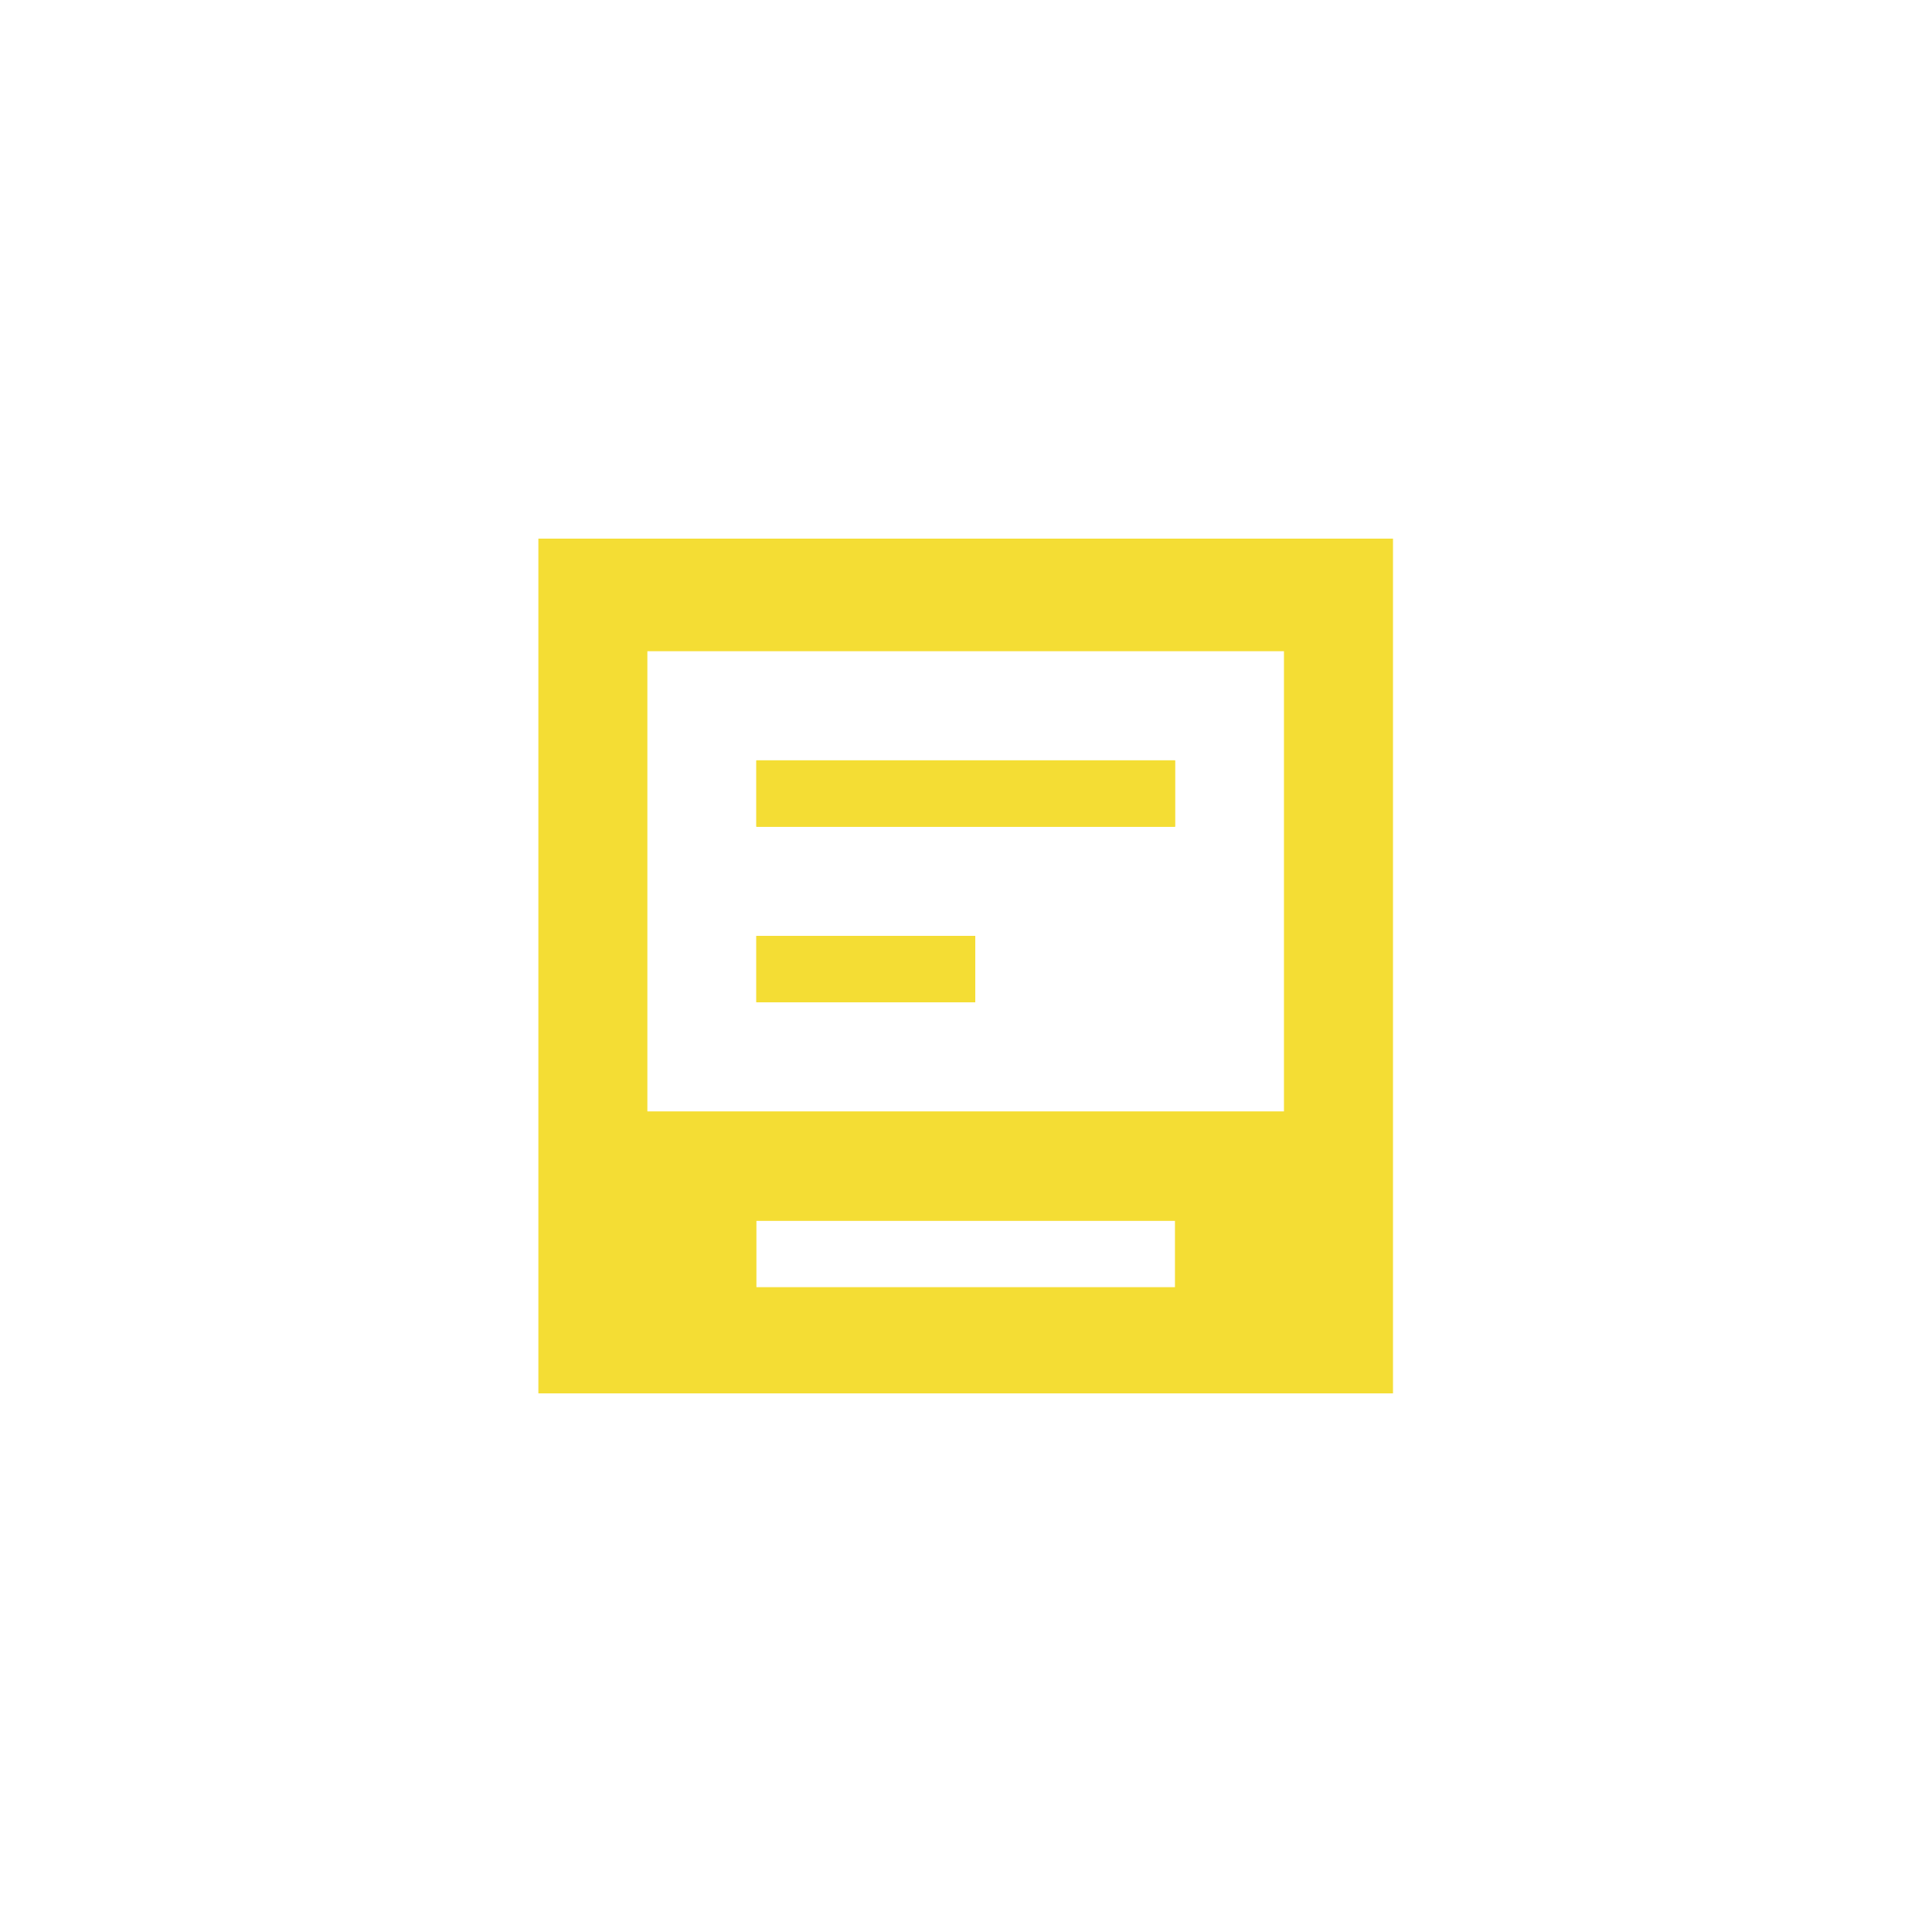
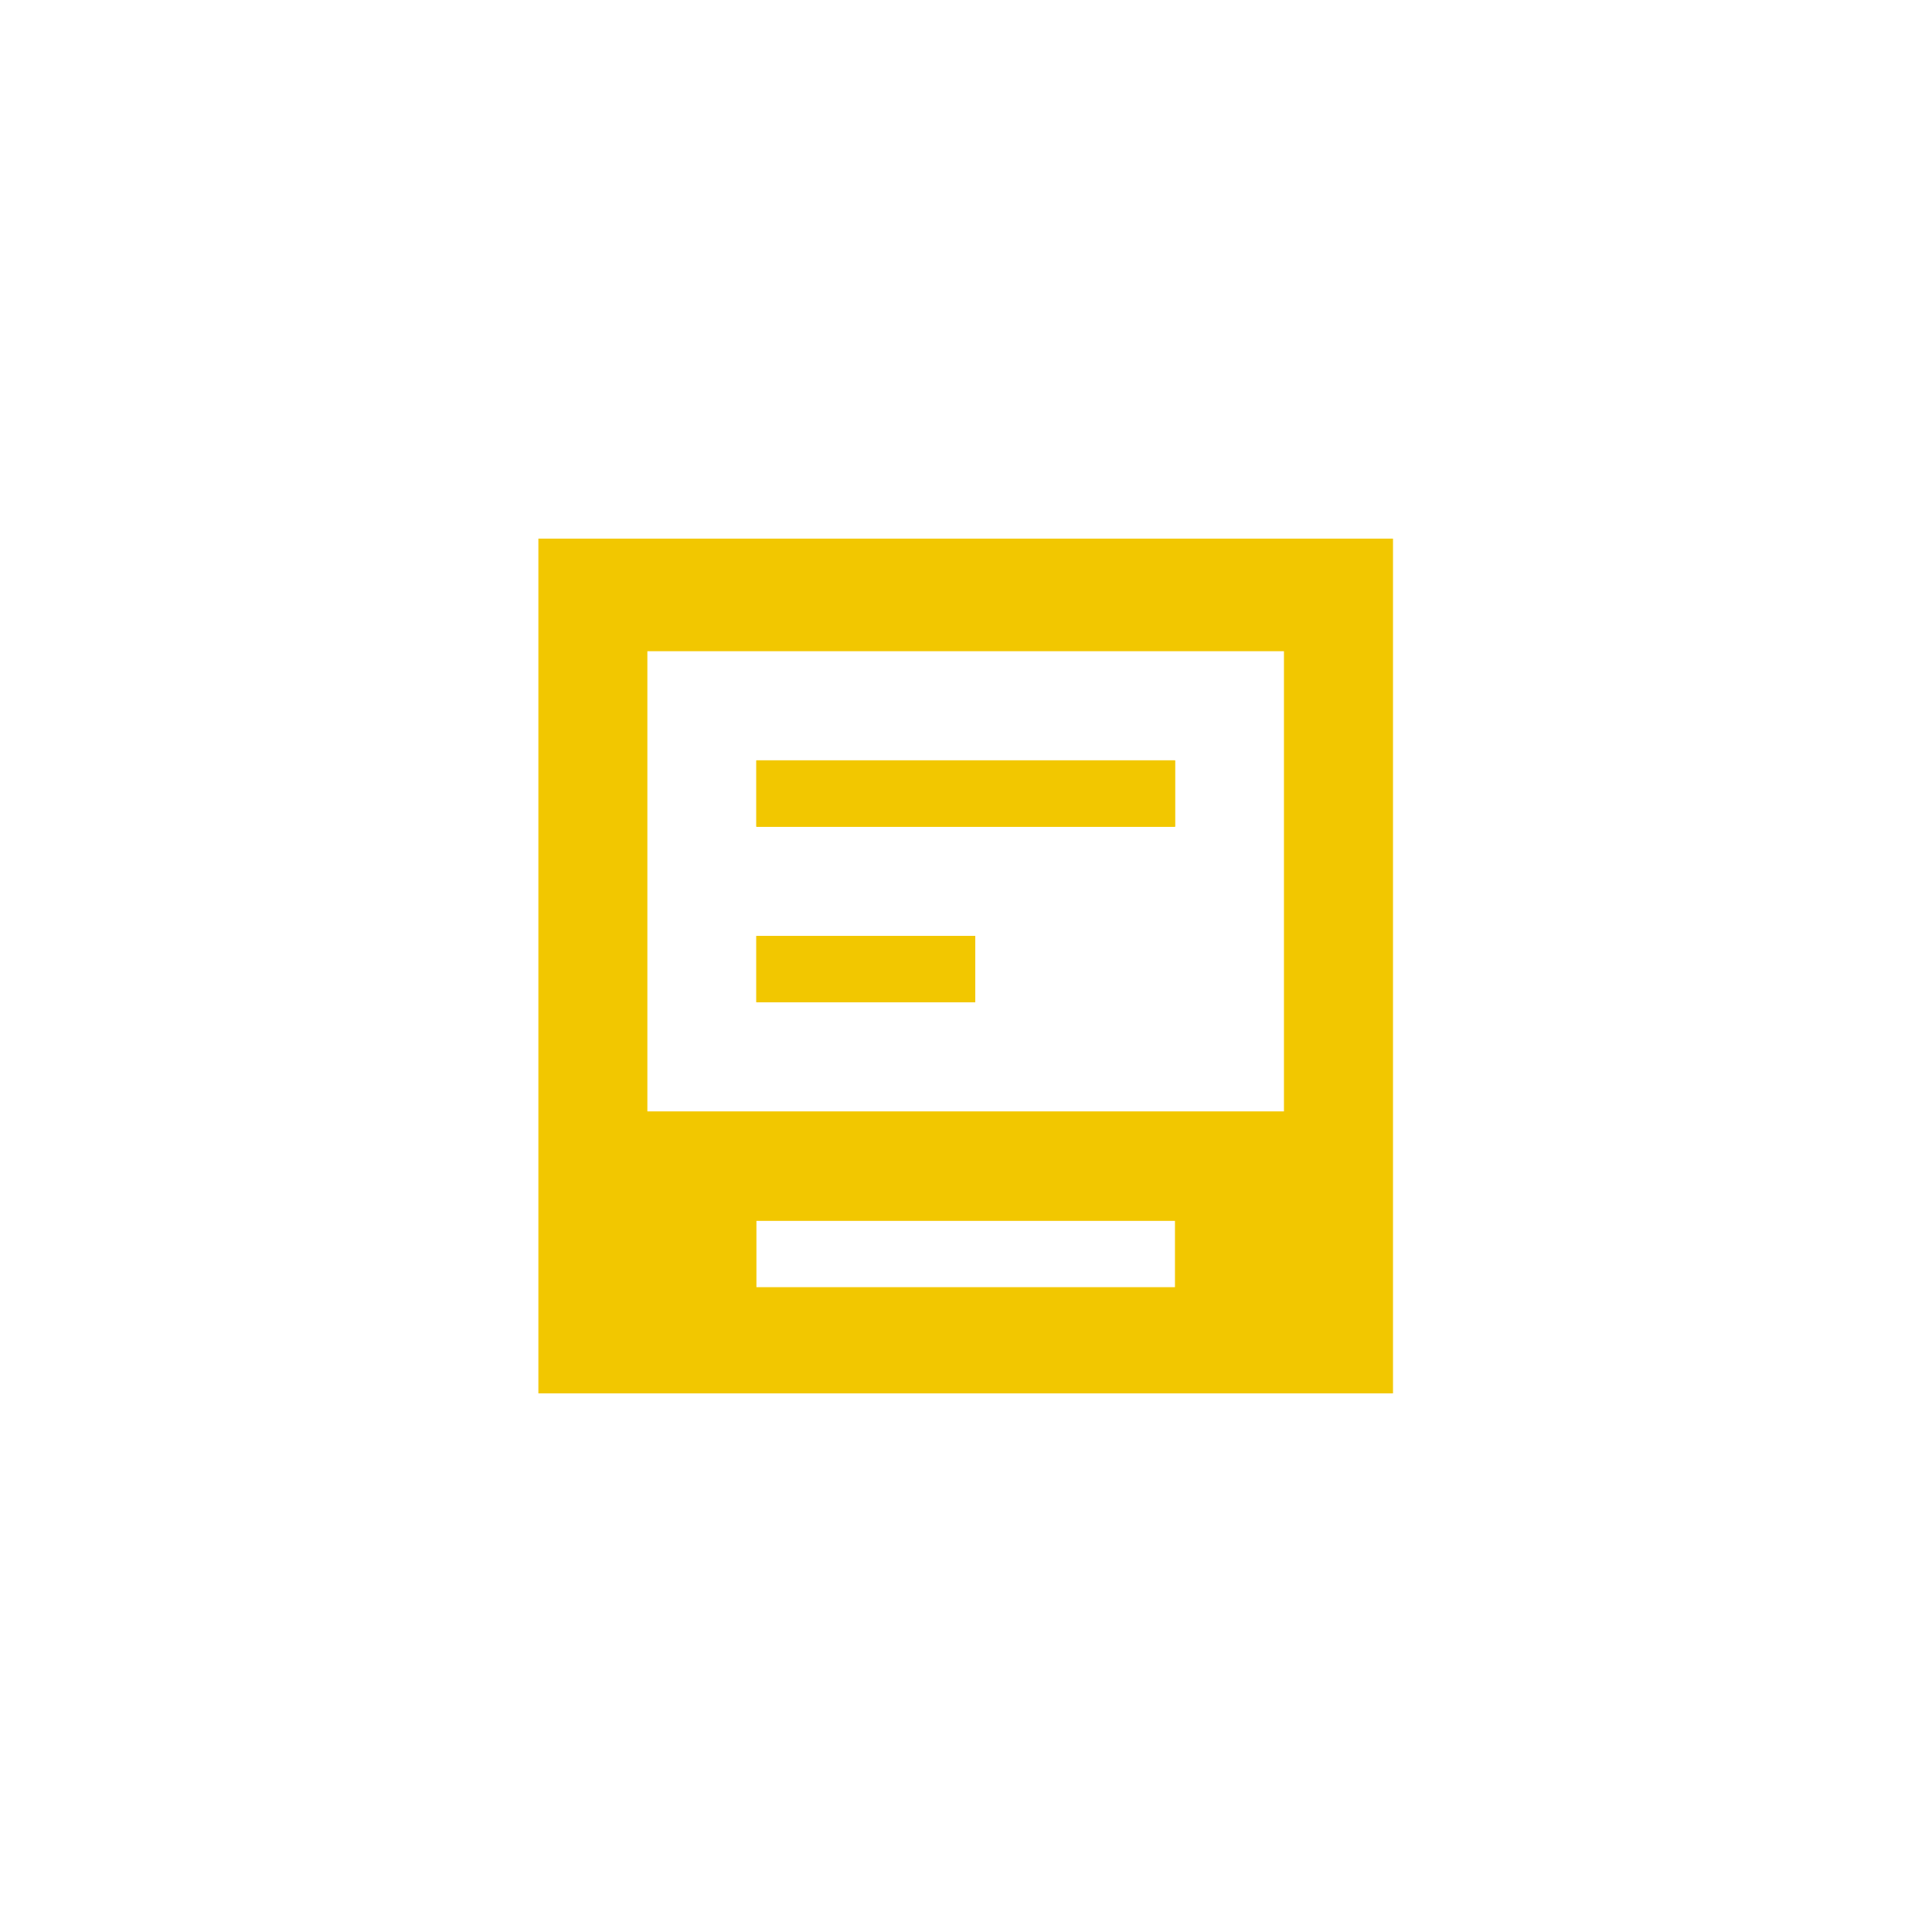
<svg xmlns="http://www.w3.org/2000/svg" id="ICON_COLOR" data-name="ICON COLOR" width="110mm" height="110mm" viewBox="0 0 311.81 311.81">
  <defs>
    <style>
      .cls-1 {
-         fill: #f4dd34;
+         fill: #f2c700;
        stroke-width: 0px;
      }
    </style>
  </defs>
  <g id="ICON">
    <rect class="cls-1" x="122.08" y="151.05" width="35.32" height="10.7" />
    <rect class="cls-1" x="122.08" y="122.72" width="67.55" height="10.7" />
    <rect class="cls-1" x="122.08" y="151.05" width="35.32" height="10.7" />
    <rect class="cls-1" x="122.08" y="122.72" width="67.55" height="10.7" />
    <rect class="cls-1" x="122.08" y="151.05" width="35.32" height="10.7" />
    <rect class="cls-1" x="122.08" y="122.72" width="67.55" height="10.7" />
-     <path class="cls-1" d="m86.89,86.93v137.95h137.93V86.93H86.89Zm102.74,120.81h-67.55v-10.7h67.55v10.7Zm17.59-28.37h-102.74v-74.27h102.74v74.27Z" />
+     <path class="cls-1" d="M86.89,86.93v137.95h137.93V86.93H86.89ZM189.63,207.74h-67.55v-10.7h67.55v10.7ZM207.22,179.37h-102.74v-74.27h102.74v74.27Z" />
  </g>
</svg>
